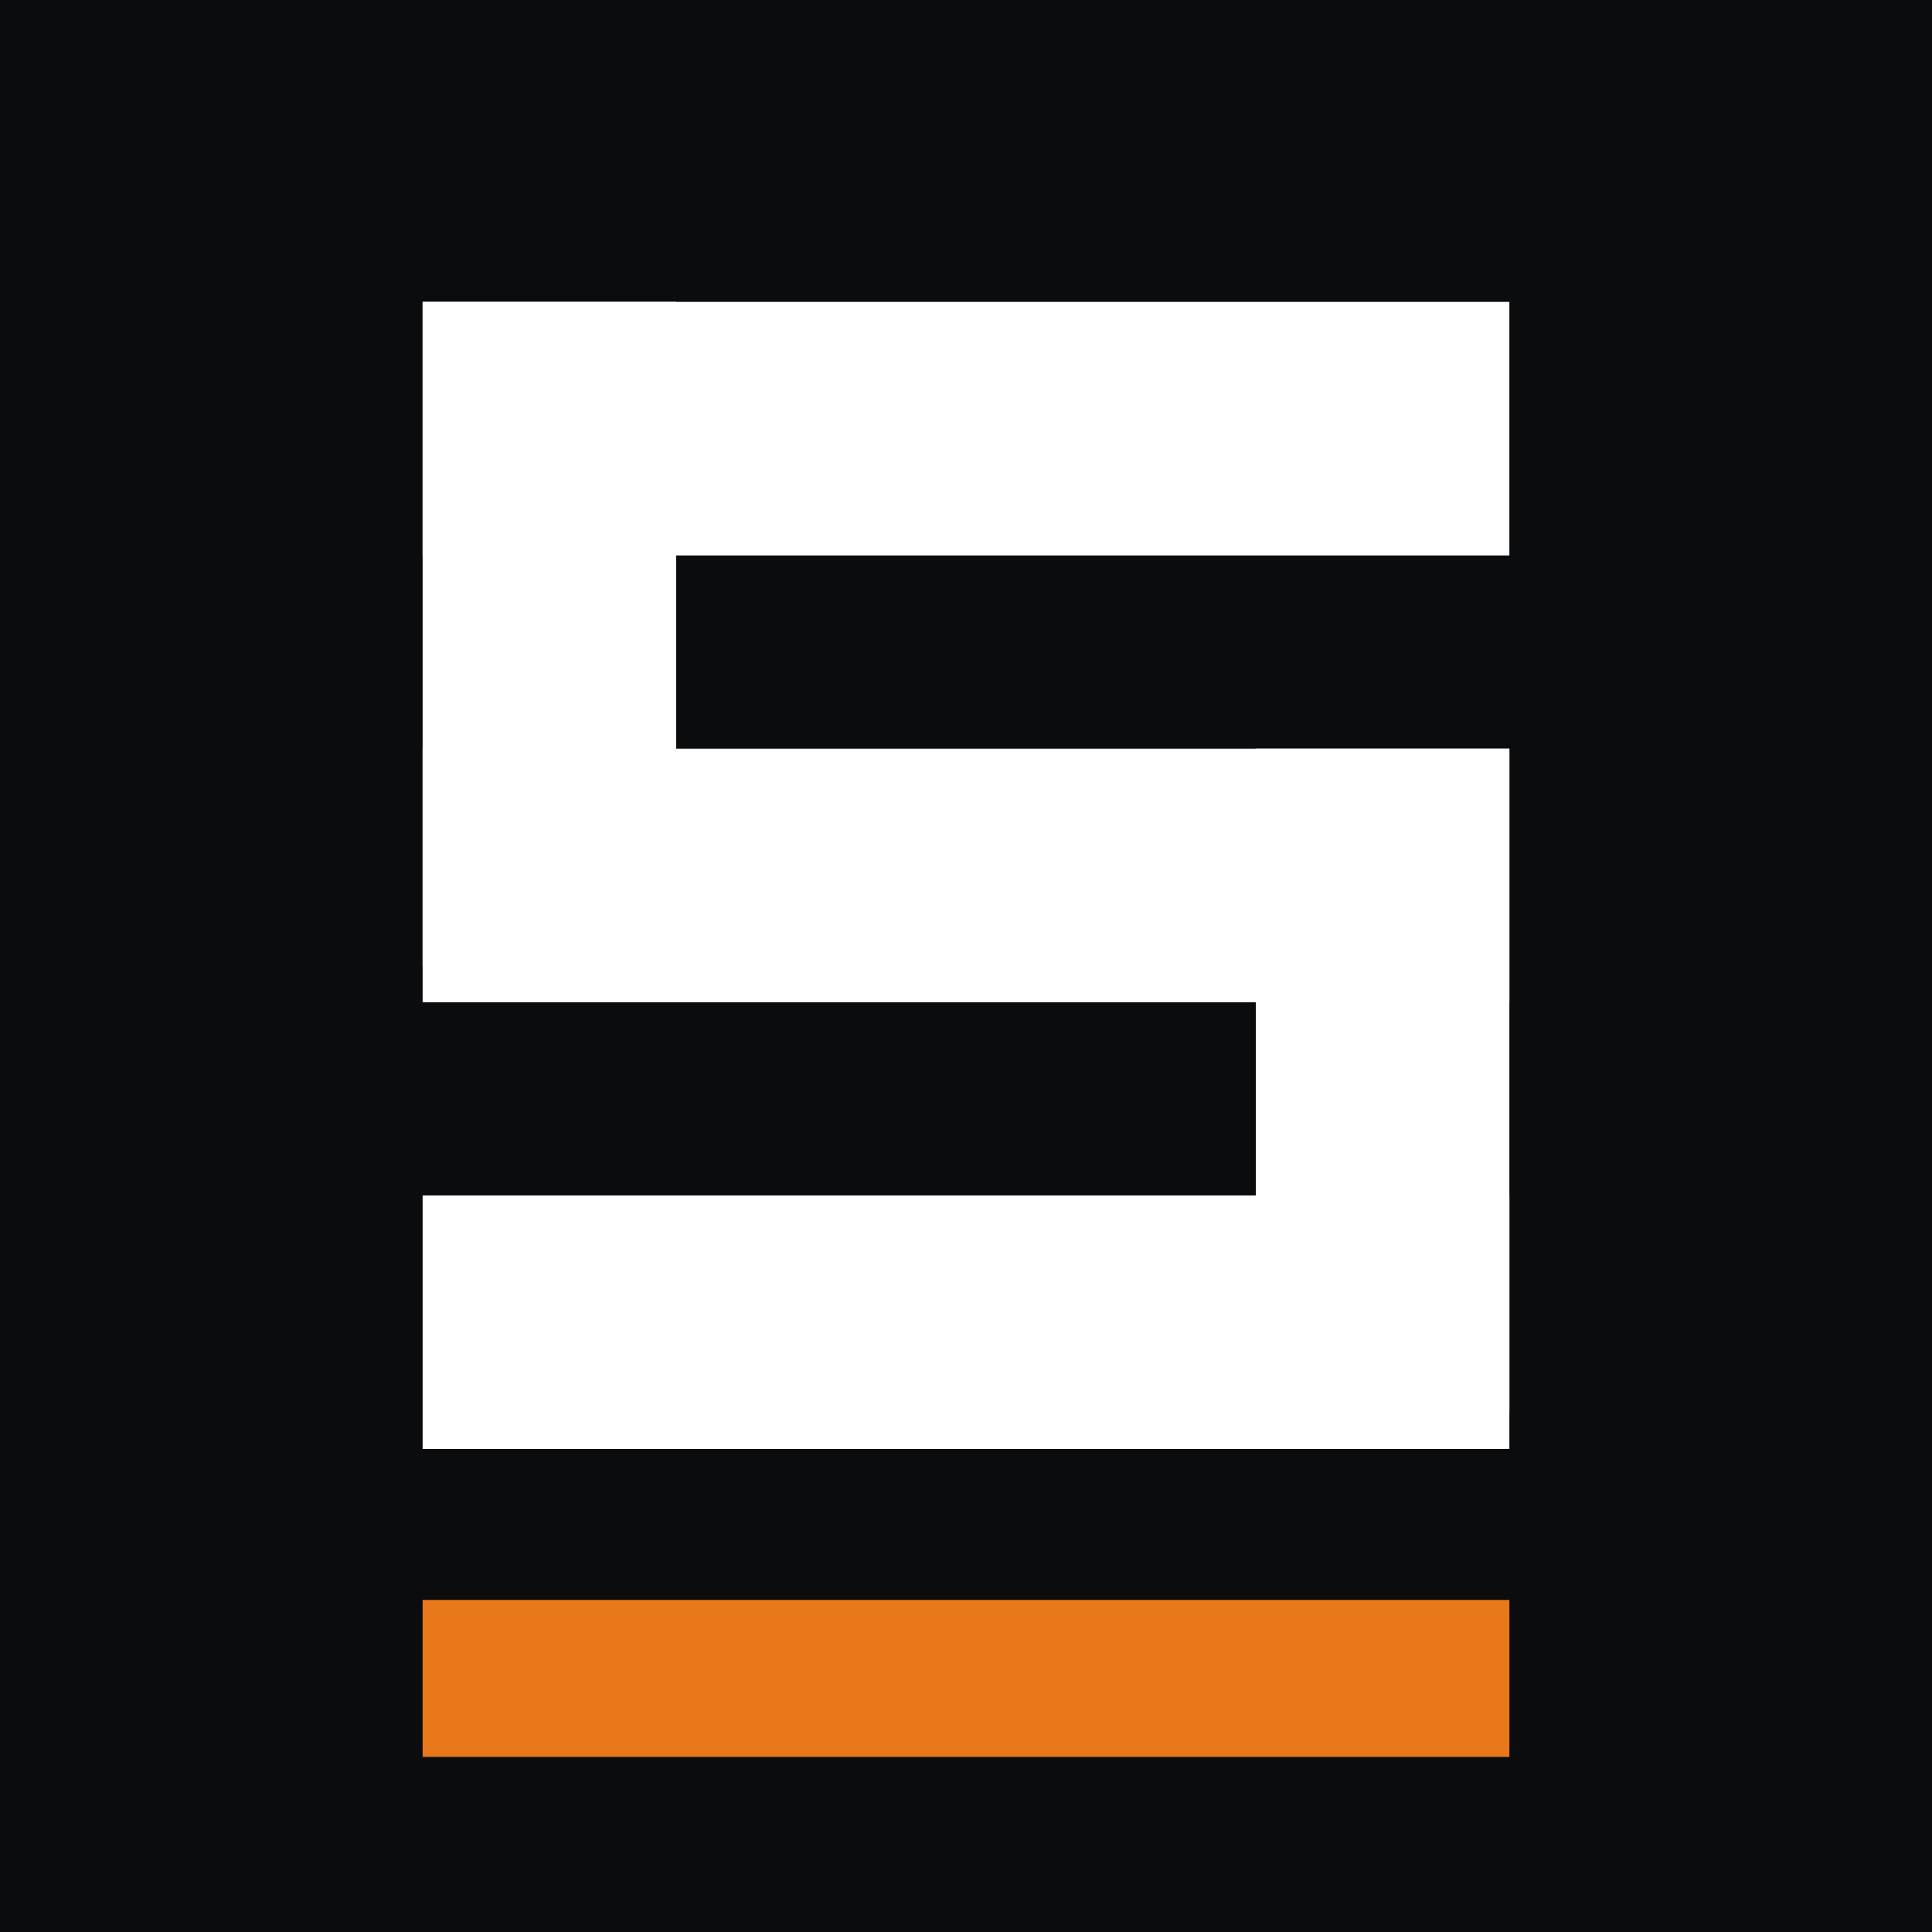
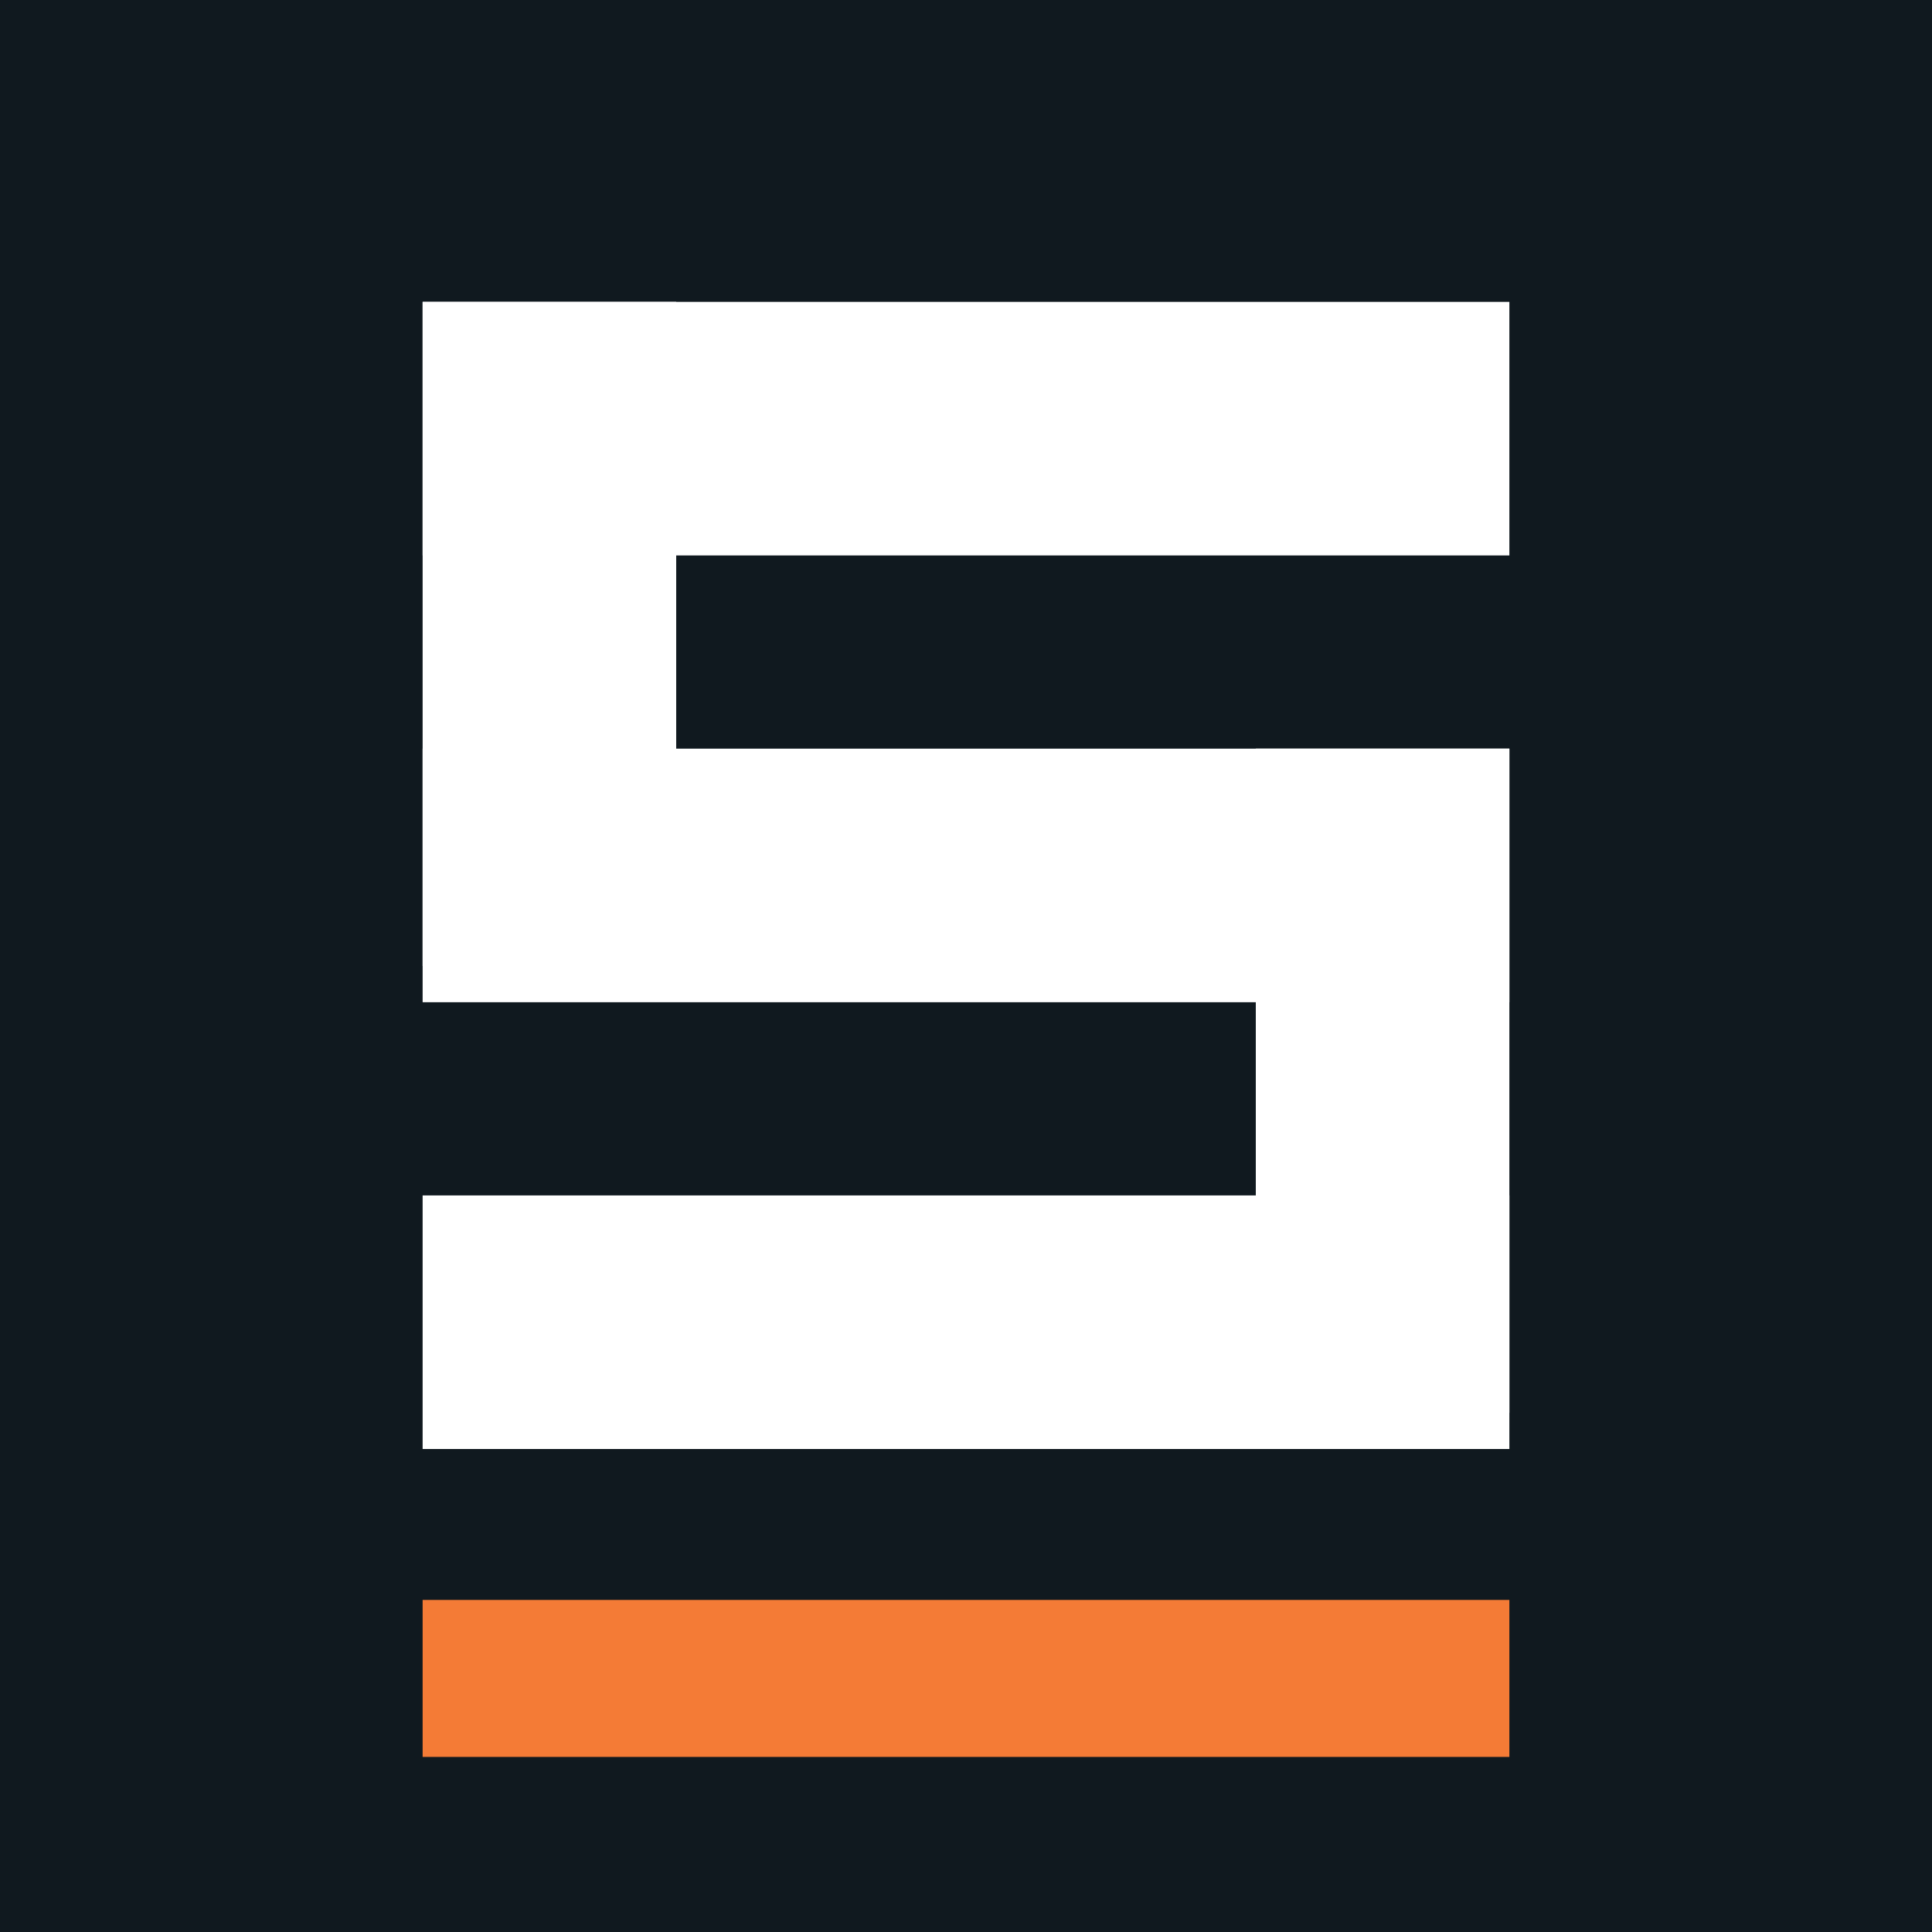
<svg xmlns="http://www.w3.org/2000/svg" viewBox="0 0 32 32">
-   <rect width="32" height="32" fill="#0B0C0E" />
+   <rect width="32" height="32" fill="#10191f" />
  <g fill="#FFFFFF">
    <rect x="7" y="5" width="18" height="4.2" />
    <rect x="7" y="5" width="4.2" height="11" />
    <rect x="7" y="12.4" width="18" height="4.2" />
    <rect x="20.8" y="12.4" width="4.2" height="11" />
    <rect x="7" y="19.8" width="18" height="4.2" />
  </g>
-   <rect x="7" y="26.5" width="18" height="2.6" fill="#E8781A" />
+   <rect x="7" y="26.5" width="18" height="2.6" fill="#f47b36" />
</svg>
